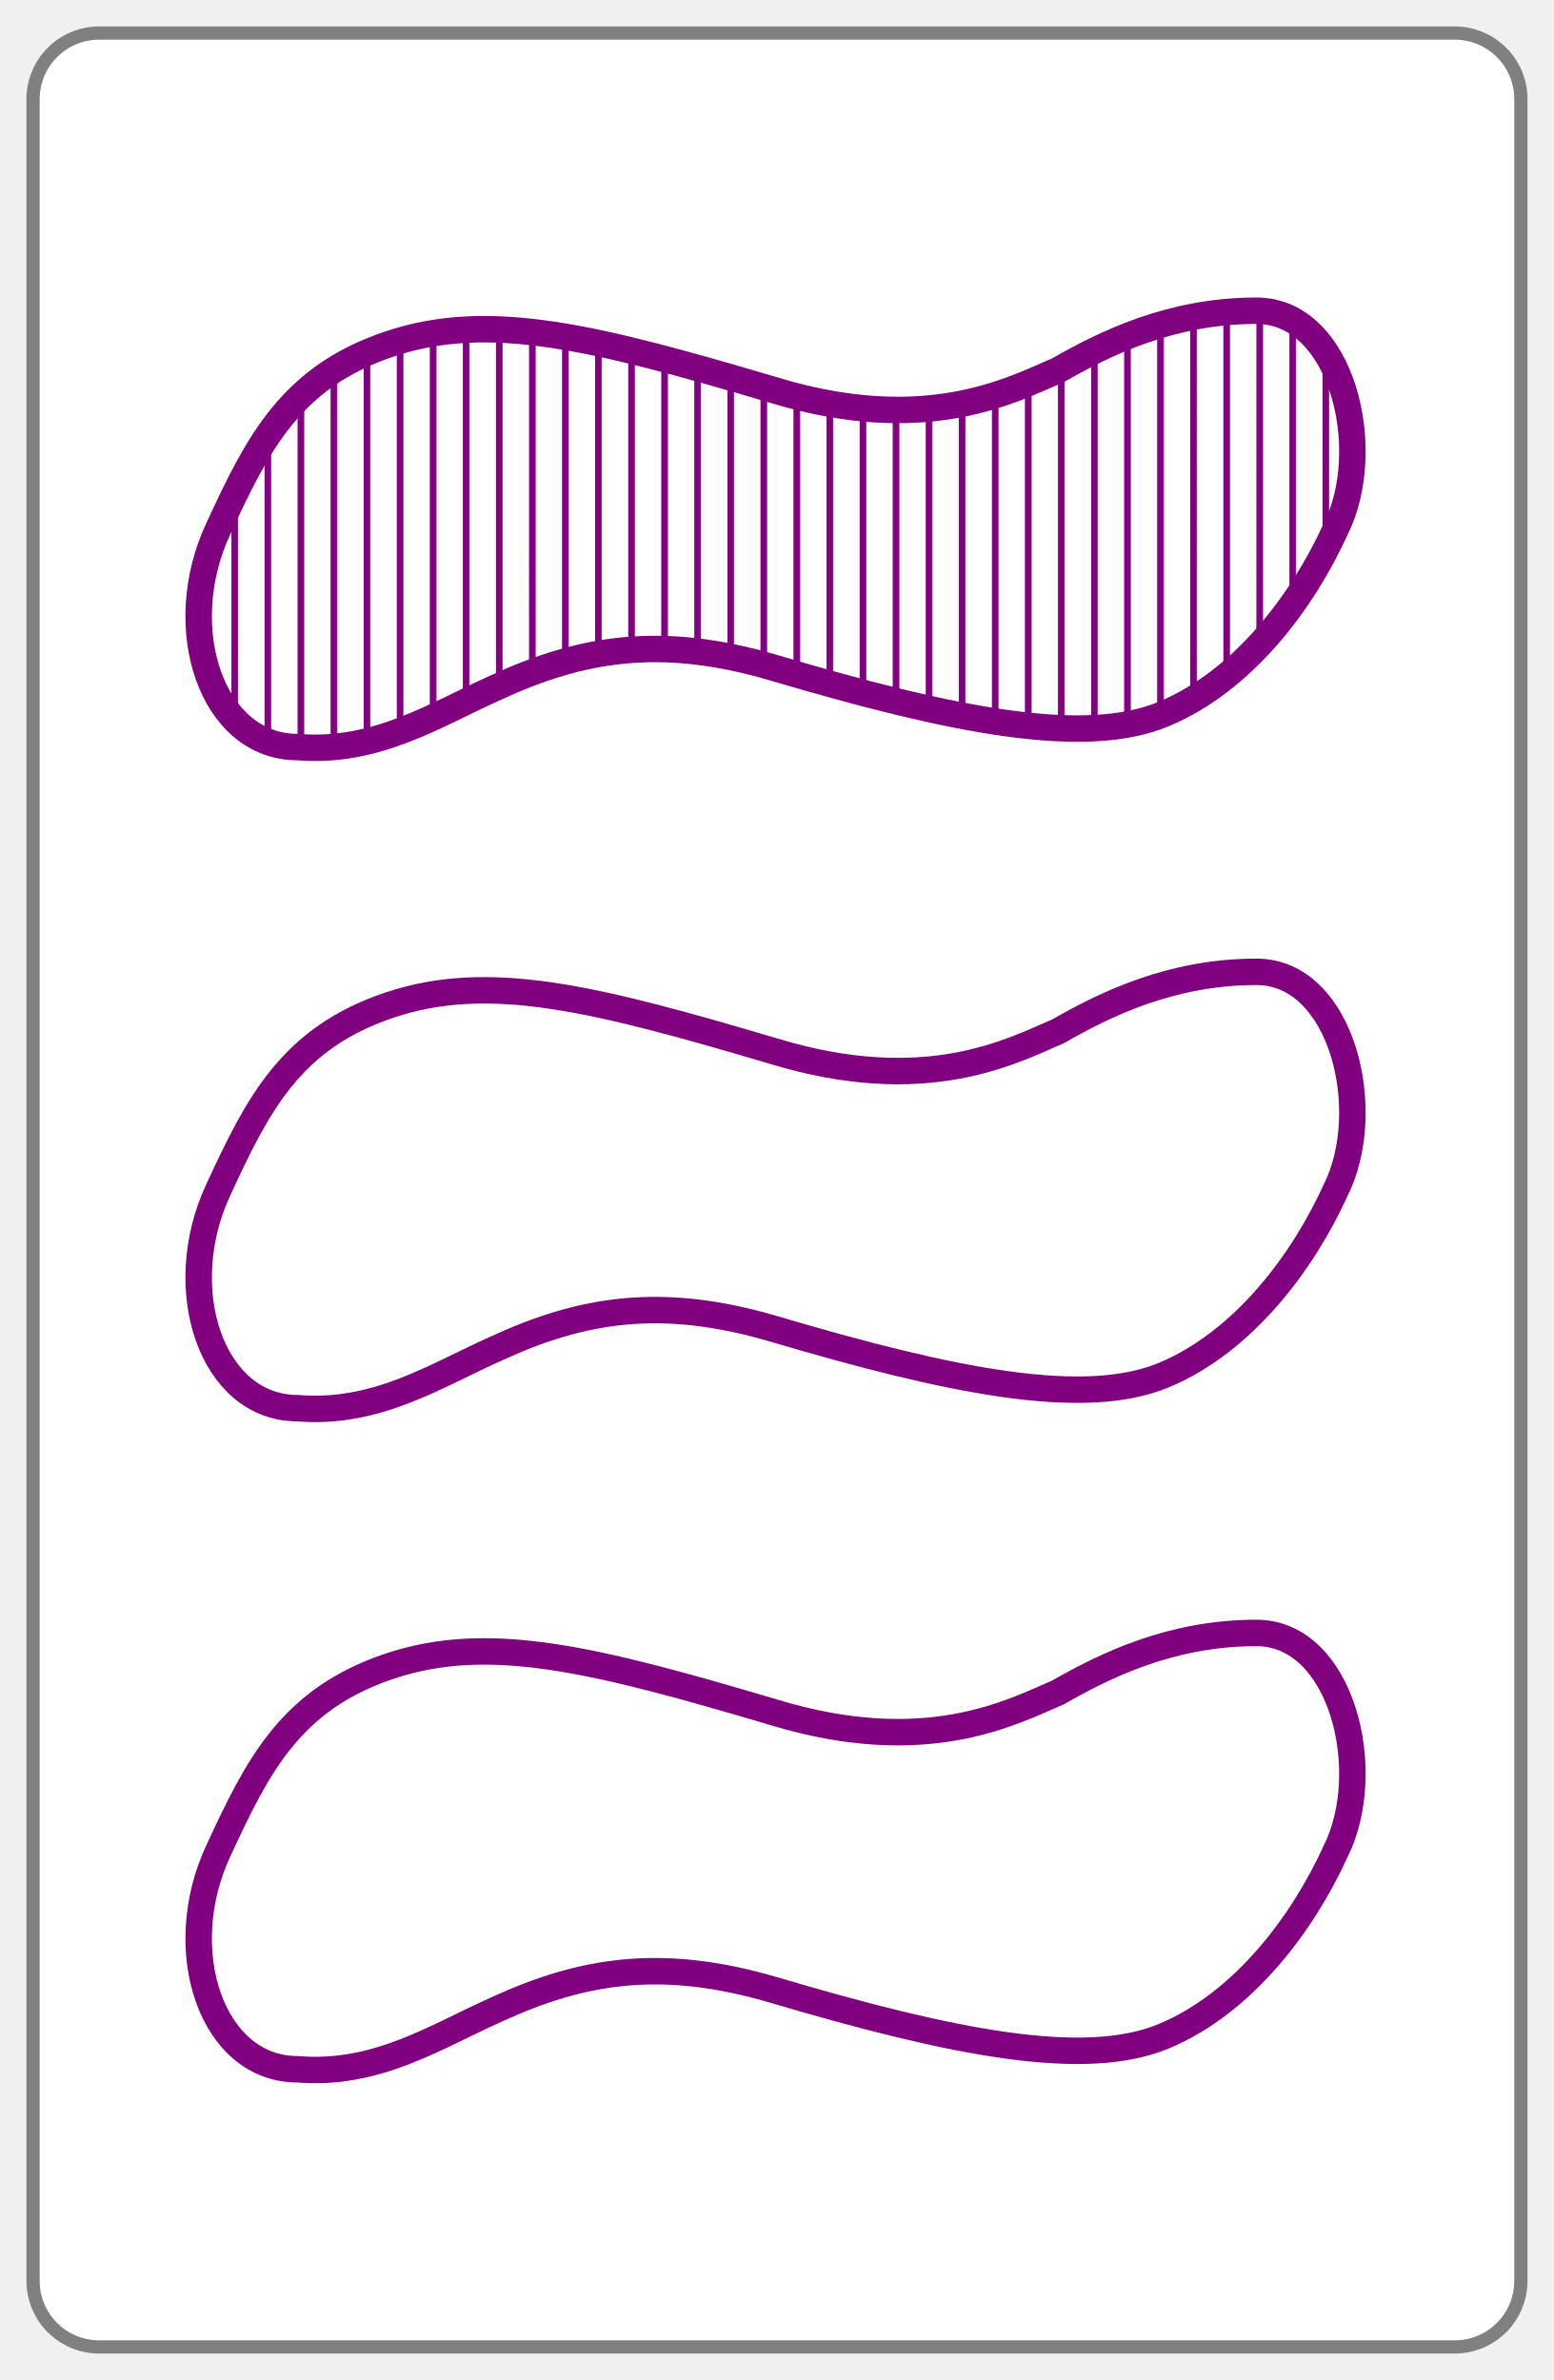
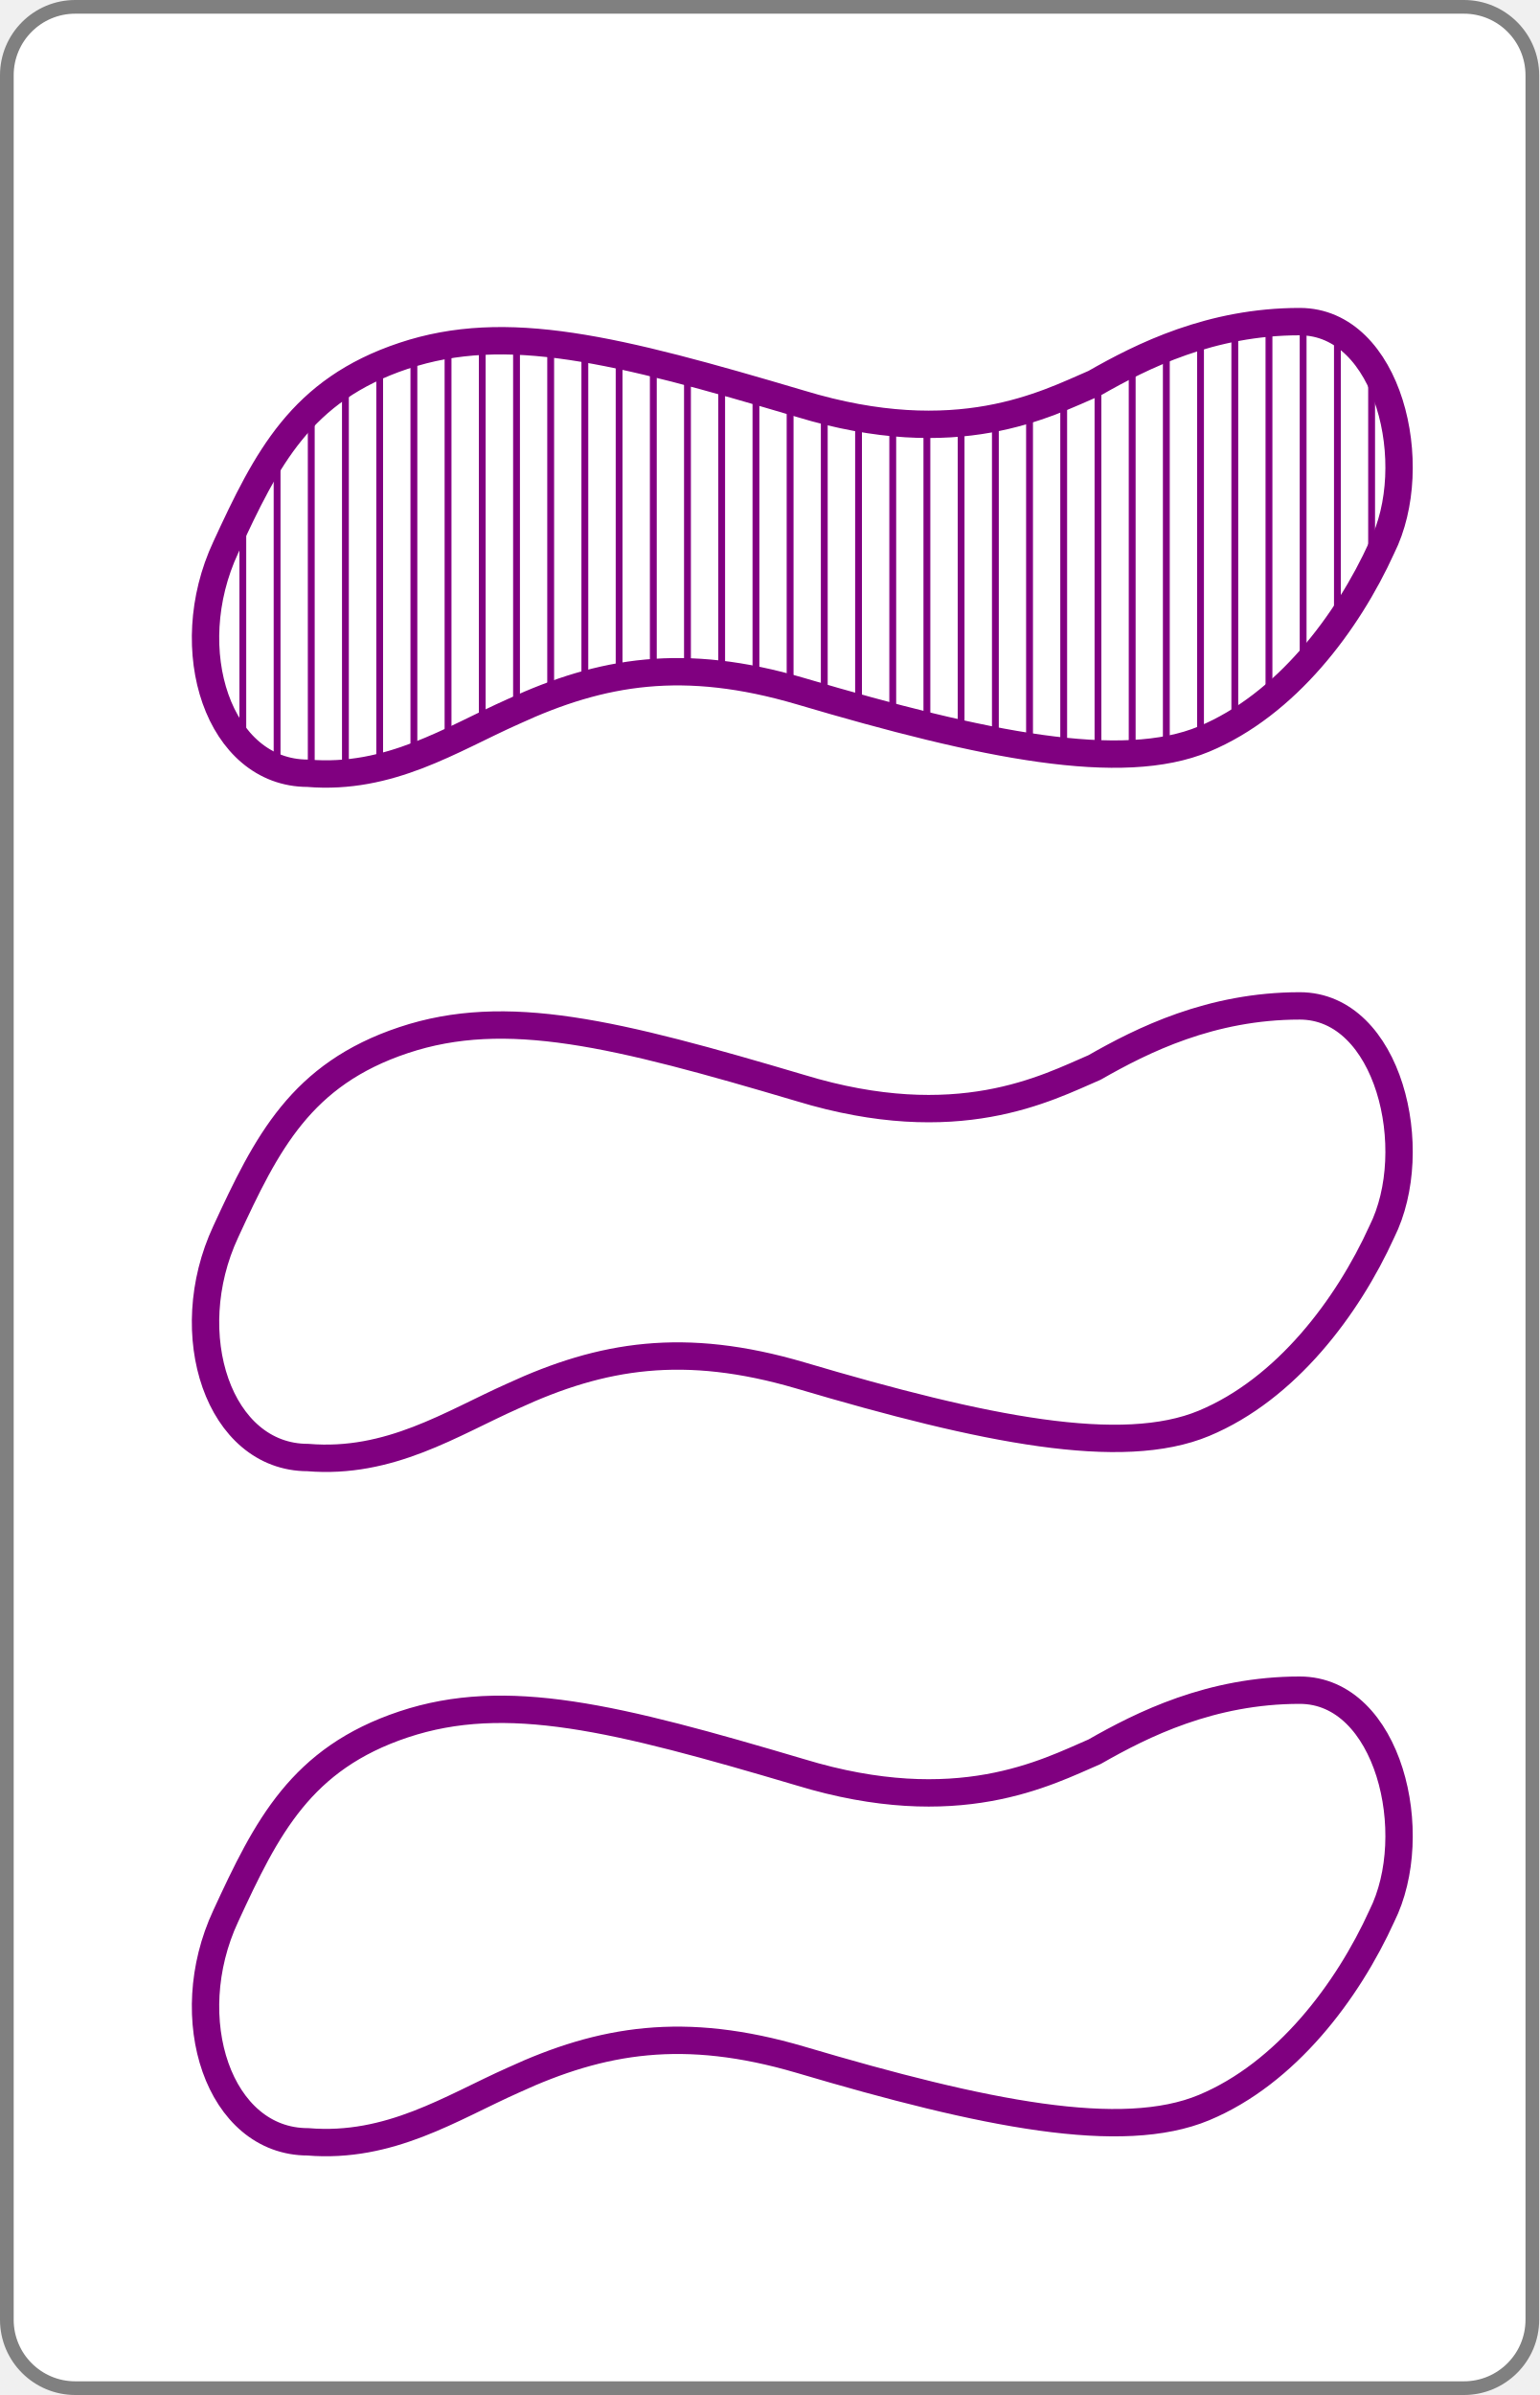
- <svg xmlns="http://www.w3.org/2000/svg" xmlns:xlink="http://www.w3.org/1999/xlink" version="1.1" height="360" width="235">
+ <svg xmlns="http://www.w3.org/2000/svg" xmlns:xlink="http://www.w3.org/1999/xlink" version="1.1" height="350" width="225">
  <defs>
    <pattern id="hatch" width="5" height="3" patternUnits="userSpaceOnUse">
      <line class="setcolor" x1="0" y1="0" x2="0" y2="10" stroke-width="2" />
    </pattern>
    <path class="setcolor setline" id="shape" d="m 33,180 c 6,-13 11,-23 26,-28 15,-5 31,-1 58,7 23,7 36,0 43,-3 7,-4 17,-9 30,-9 13,0 18,21 12,33 -5,11 -14,23 -26,28 -12,5 -32,1 -59,-7 -17,-5 -29,-3 -42,3 -9,4 -18,10 -30,9 -13,0 -19,-18 -12,-33 z" />
    <style type="text/css">
      .setcolor {
        stroke: purple;
        fill: url(#hatch);
      }
      .setline {
        stroke-width: 4;
        stroke-linejoin: round;
      }
    </style>
  </defs>
-   <rect x="5" y="5" height="350" width="225" rx="10" ry="10" fill="white" stroke="grey" stroke-width="2" />
+   <rect x="1" y="1" height="348" width="223" rx="10" ry="10" fill="white" stroke="grey" stroke-width="2" />
  <use y="-100" xlink:href="#shape" />
  <use xlink:href="#shape" />
  <use y="100" xlink:href="#shape" />
</svg>
